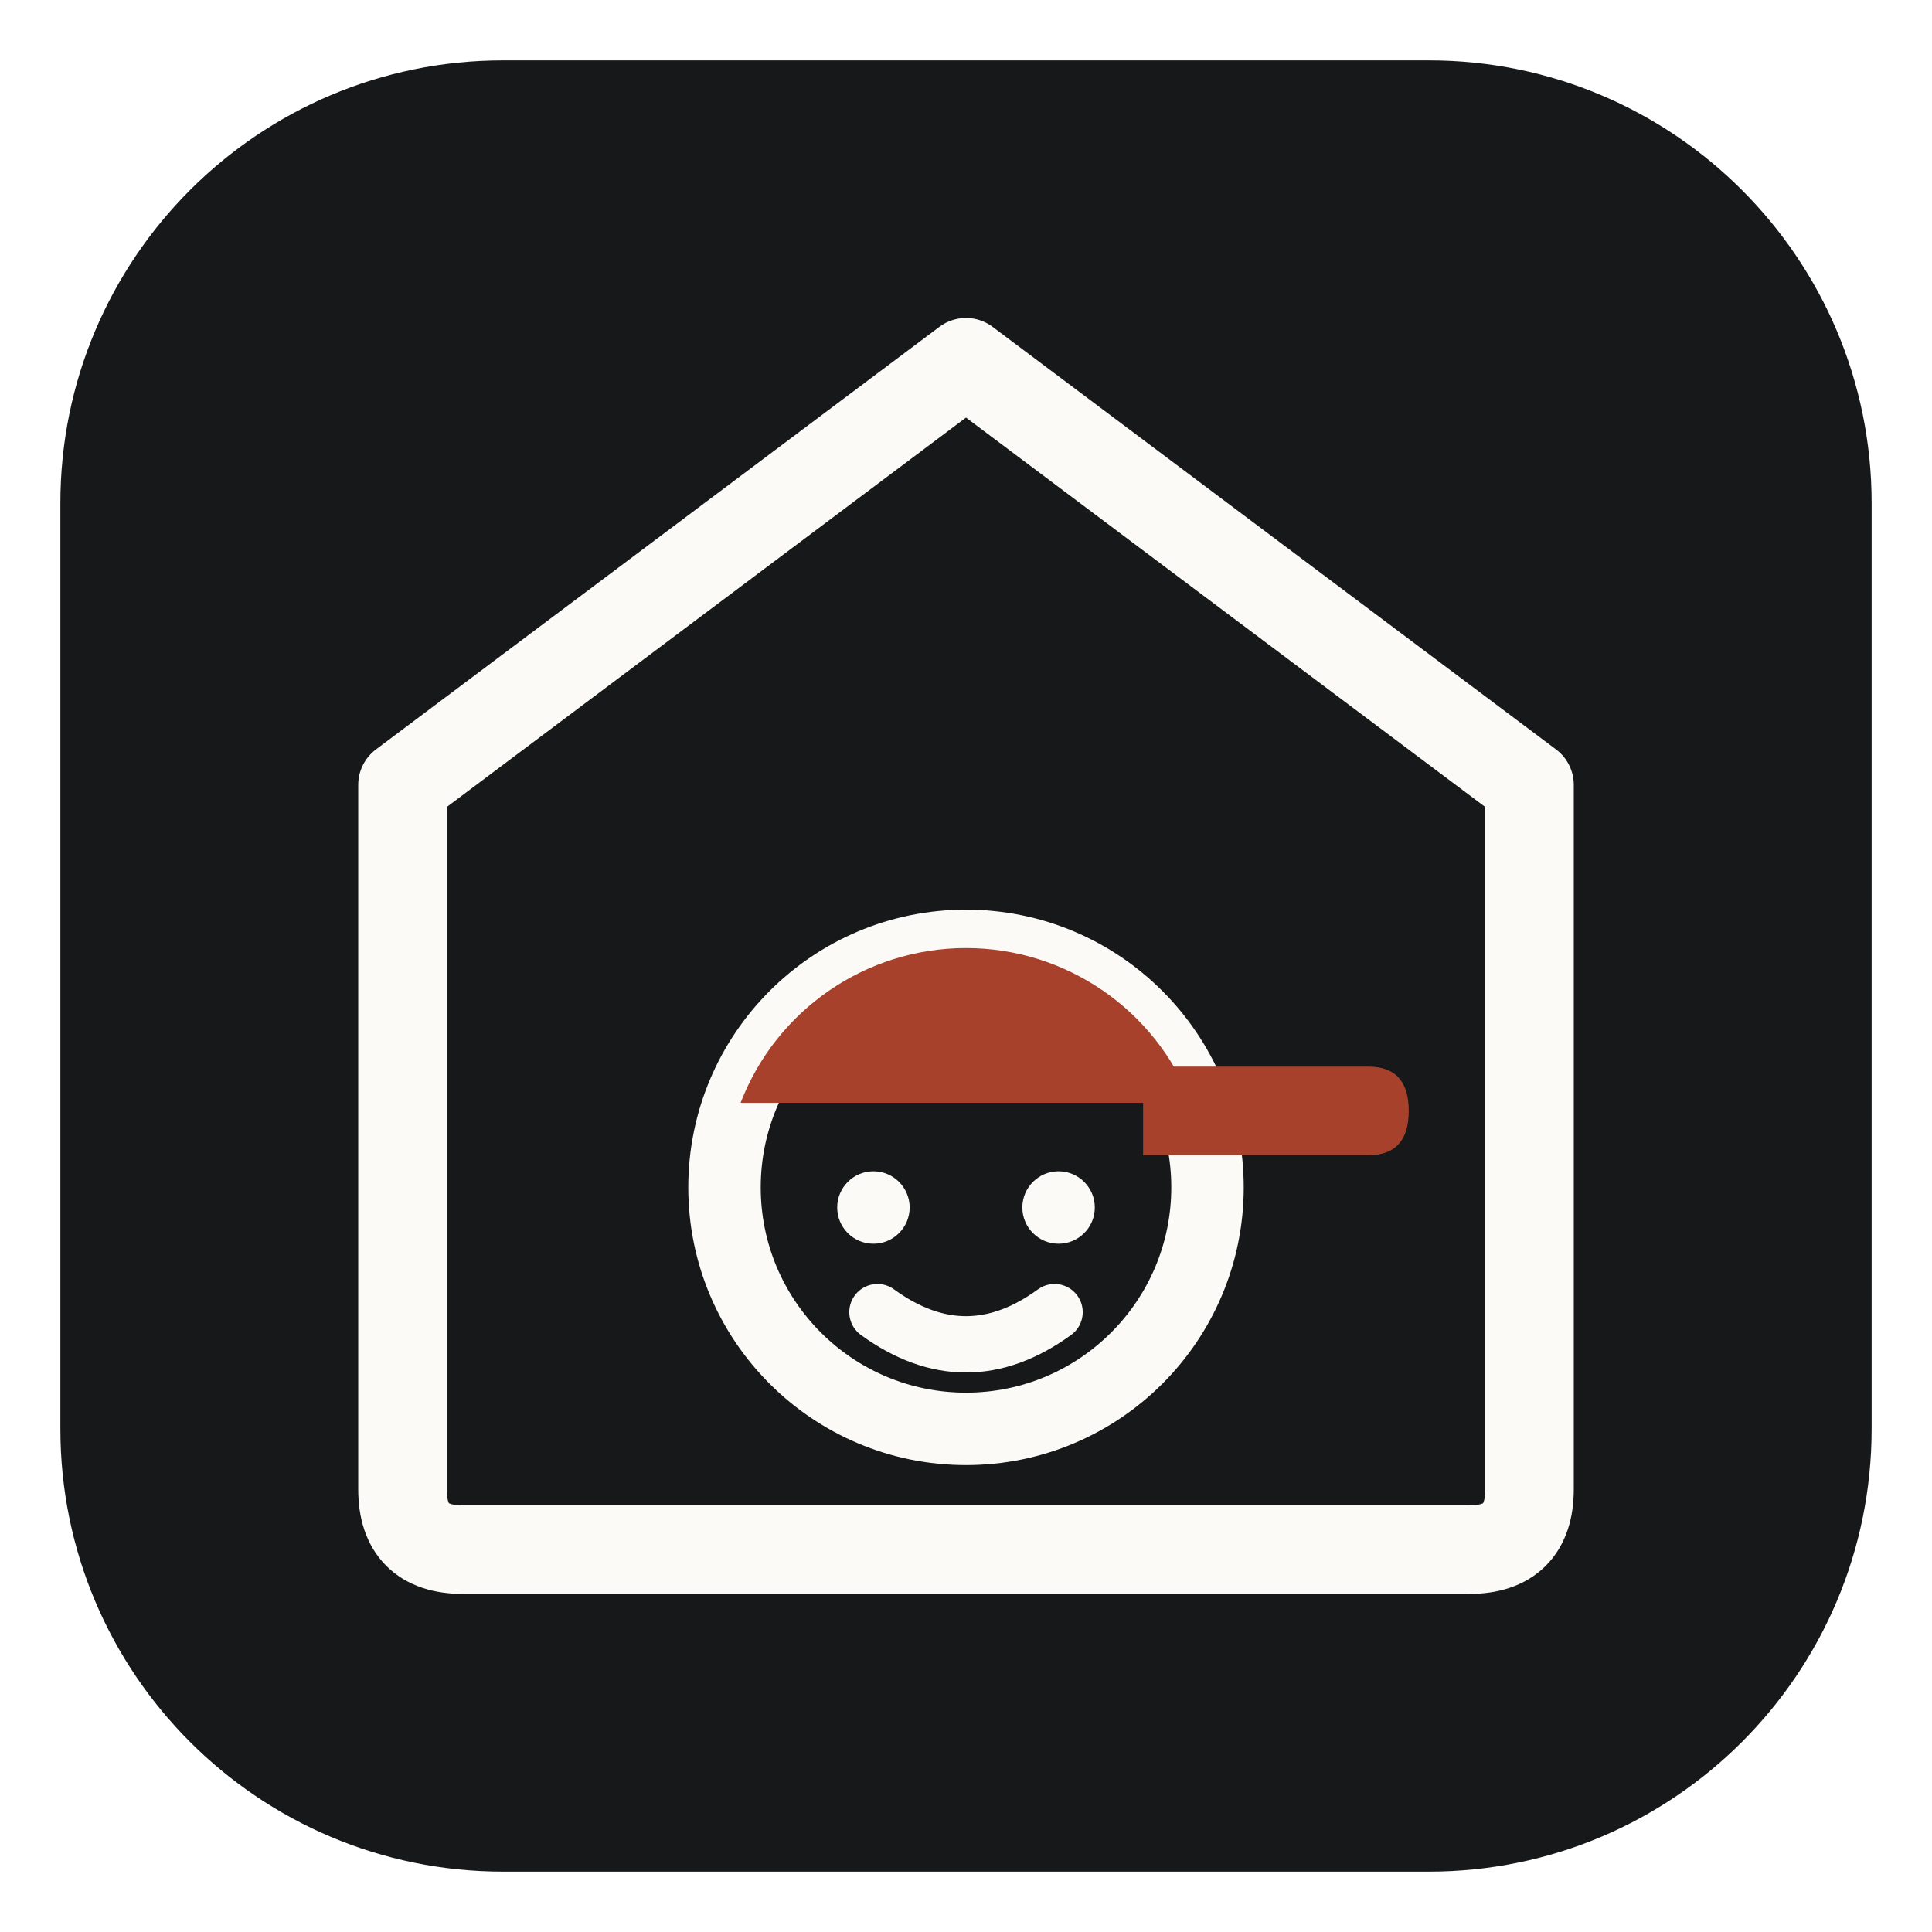
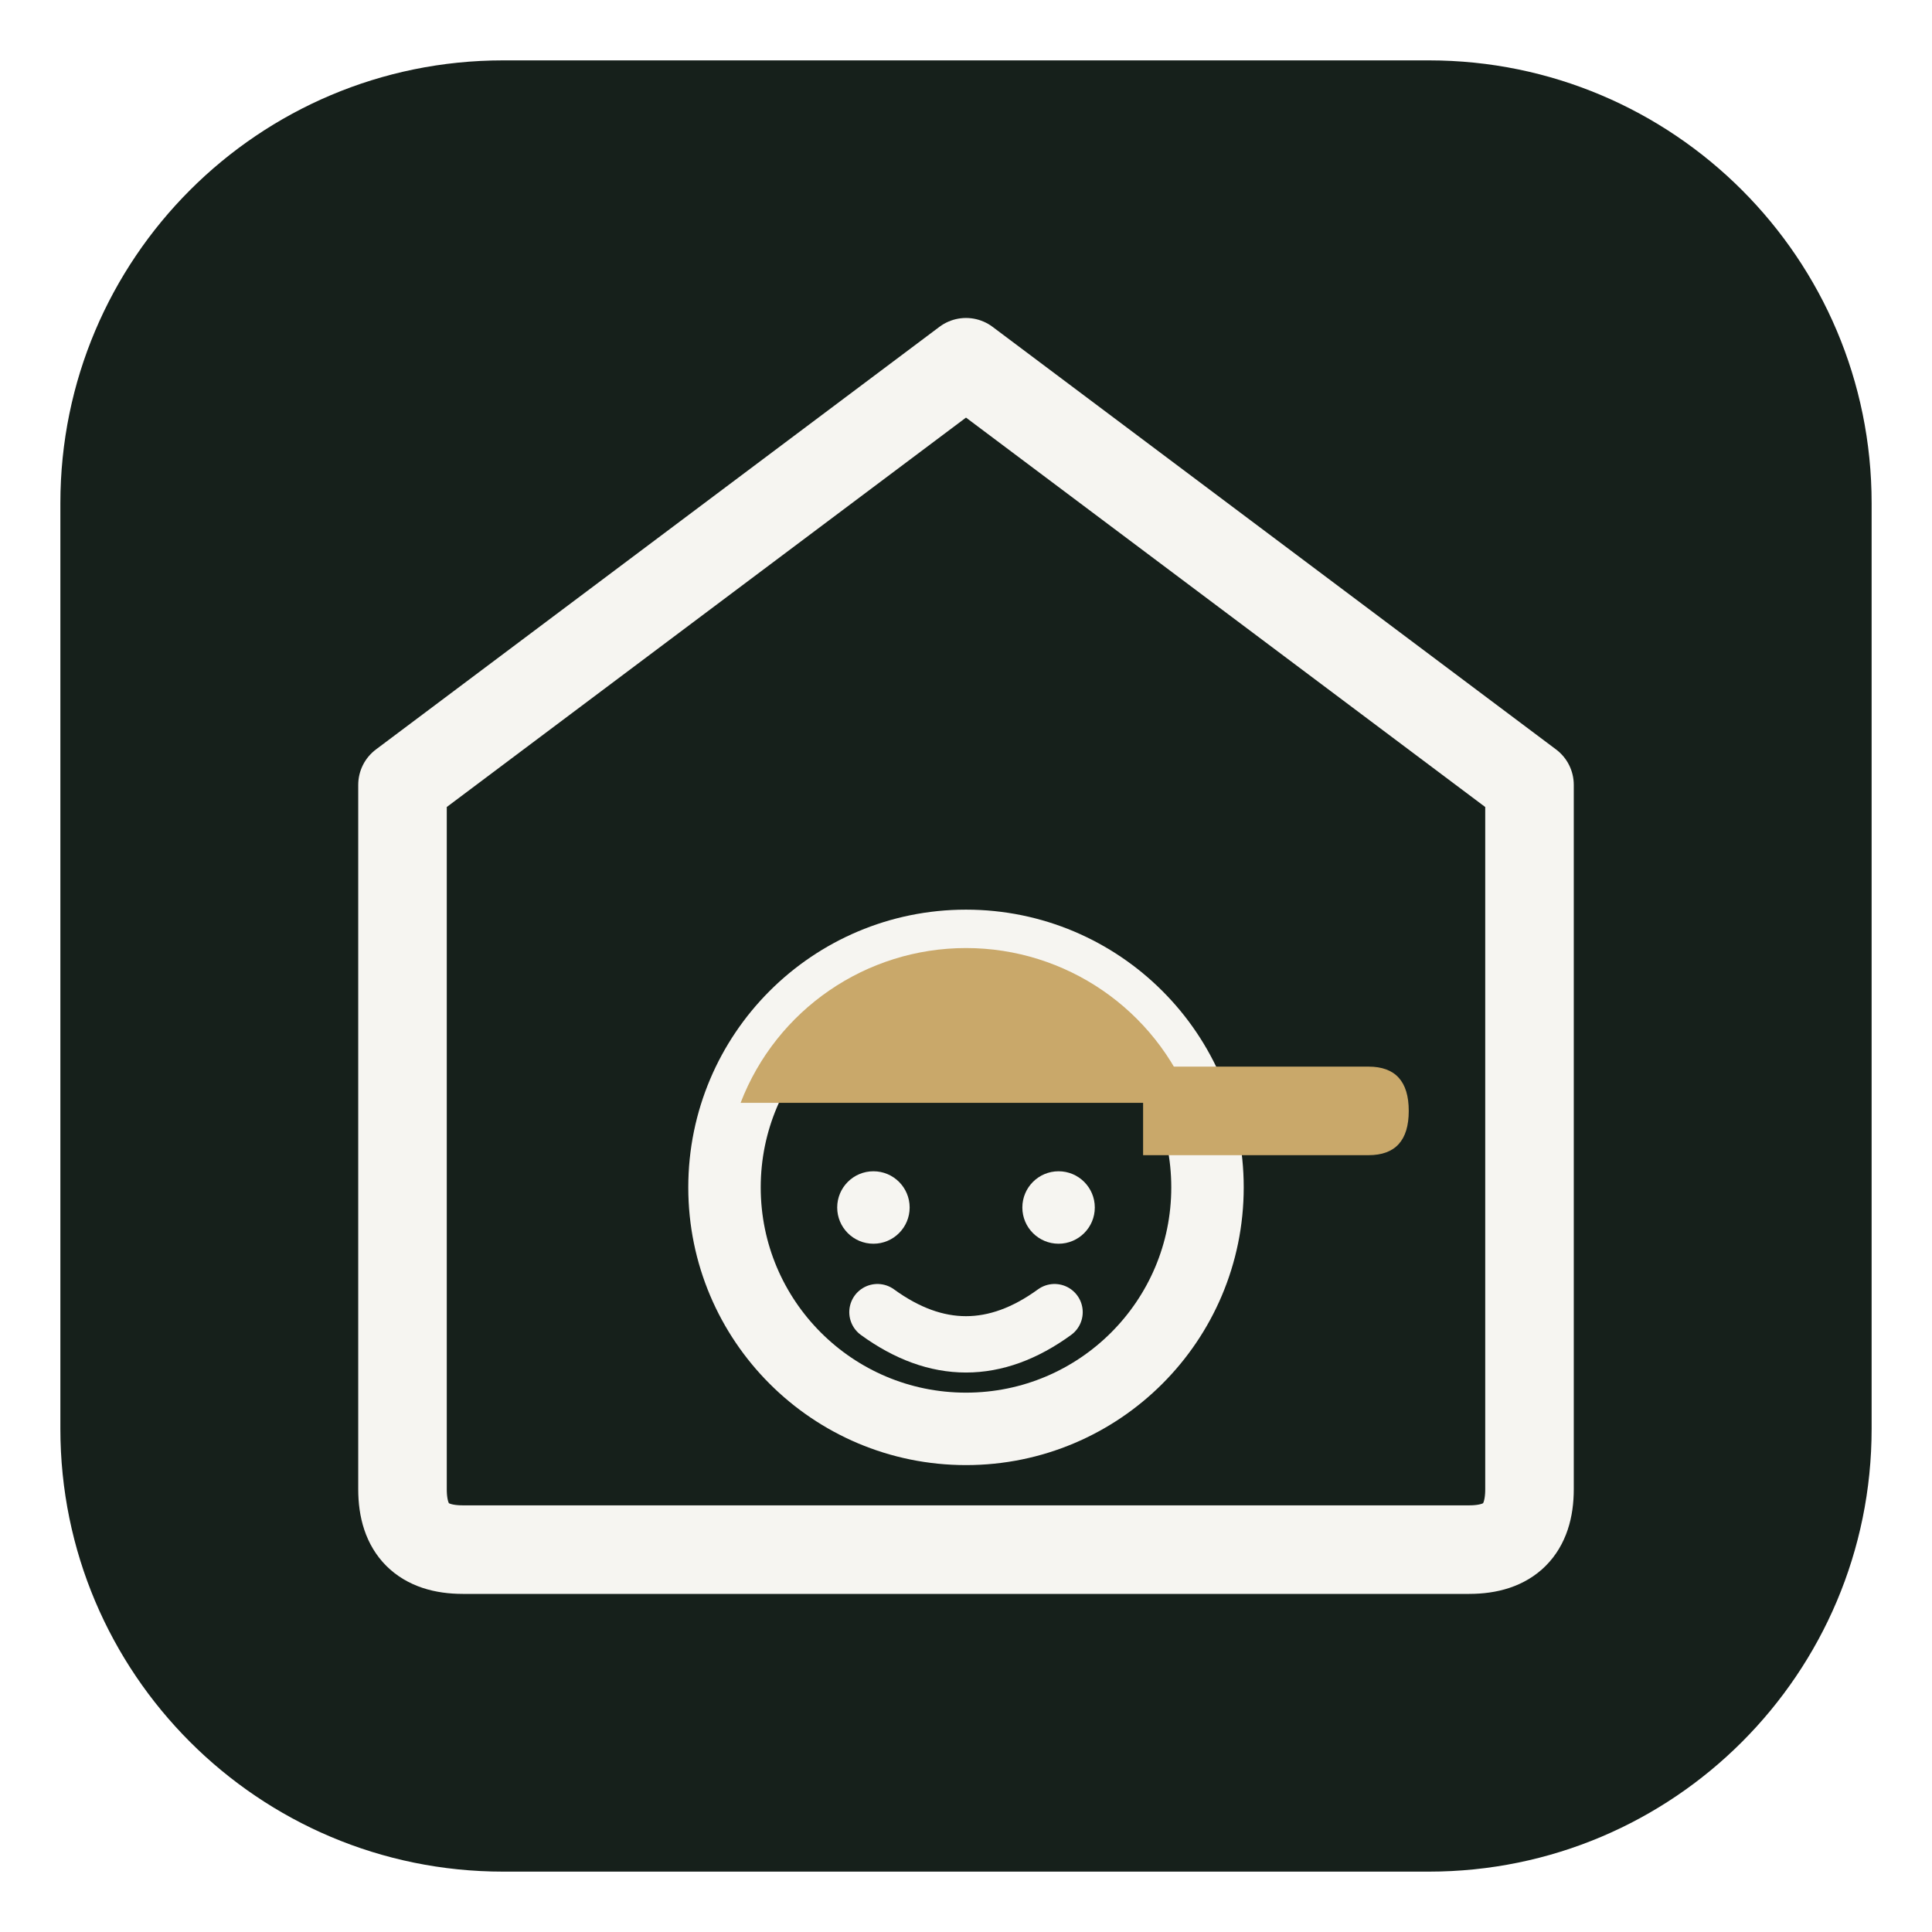
<svg xmlns="http://www.w3.org/2000/svg" viewBox="0 0 48 48" fill="none">
-   <rect x="1.5" y="1.5" width="45" height="45" rx="11" fill="#16181A" />
-   <path d="M24 9 L38 19.5 L38 37 Q38 38.5 36.5 38.5 L11.5 38.5 Q10 38.5 10 37 L10 19.5 Z" stroke="#FBFAF7" stroke-width="2.2" stroke-linejoin="round" />
-   <circle cx="24" cy="29.5" r="6" stroke="#FBFAF7" stroke-width="1.8" />
-   <path d="M18.4 27.4 A6 6 0 0 1 29.6 27.4 Z" fill="#A8412B" />
-   <path d="M28.4 26.5 L34 26.5 Q35 26.5 35 27.6 Q35 28.7 34 28.7 L28.4 28.7 Z" fill="#A8412B" />
-   <circle cx="21.7" cy="30" r=".9" fill="#FBFAF7" />
-   <circle cx="26.3" cy="30" r=".9" fill="#FBFAF7" />
-   <path d="M21.8 32.6 Q24 34.2 26.2 32.6" stroke="#FBFAF7" stroke-width="1.4" stroke-linecap="round" />
+   <rect x="1.5" y="1.5" width="45" height="45" rx="11" fill="#16201B" />
+   <path d="M24 9 L38 19.5 L38 37 Q38 38.5 36.5 38.5 L11.5 38.5 Q10 38.5 10 37 L10 19.5 Z" stroke="#F6F5F1" stroke-width="2.2" stroke-linejoin="round" />
+   <circle cx="24" cy="29.5" r="6" stroke="#F6F5F1" stroke-width="1.8" />
+   <path d="M18.4 27.4 A6 6 0 0 1 29.6 27.4 Z" fill="#C9A86A" />
+   <path d="M28.4 26.5 L34 26.5 Q35 26.5 35 27.6 Q35 28.7 34 28.7 L28.4 28.7 Z" fill="#C9A86A" />
+   <circle cx="21.7" cy="30" r=".9" fill="#F6F5F1" />
+   <circle cx="26.3" cy="30" r=".9" fill="#F6F5F1" />
+   <path d="M21.8 32.6 Q24 34.2 26.2 32.6" stroke="#F6F5F1" stroke-width="1.4" stroke-linecap="round" />
</svg>
